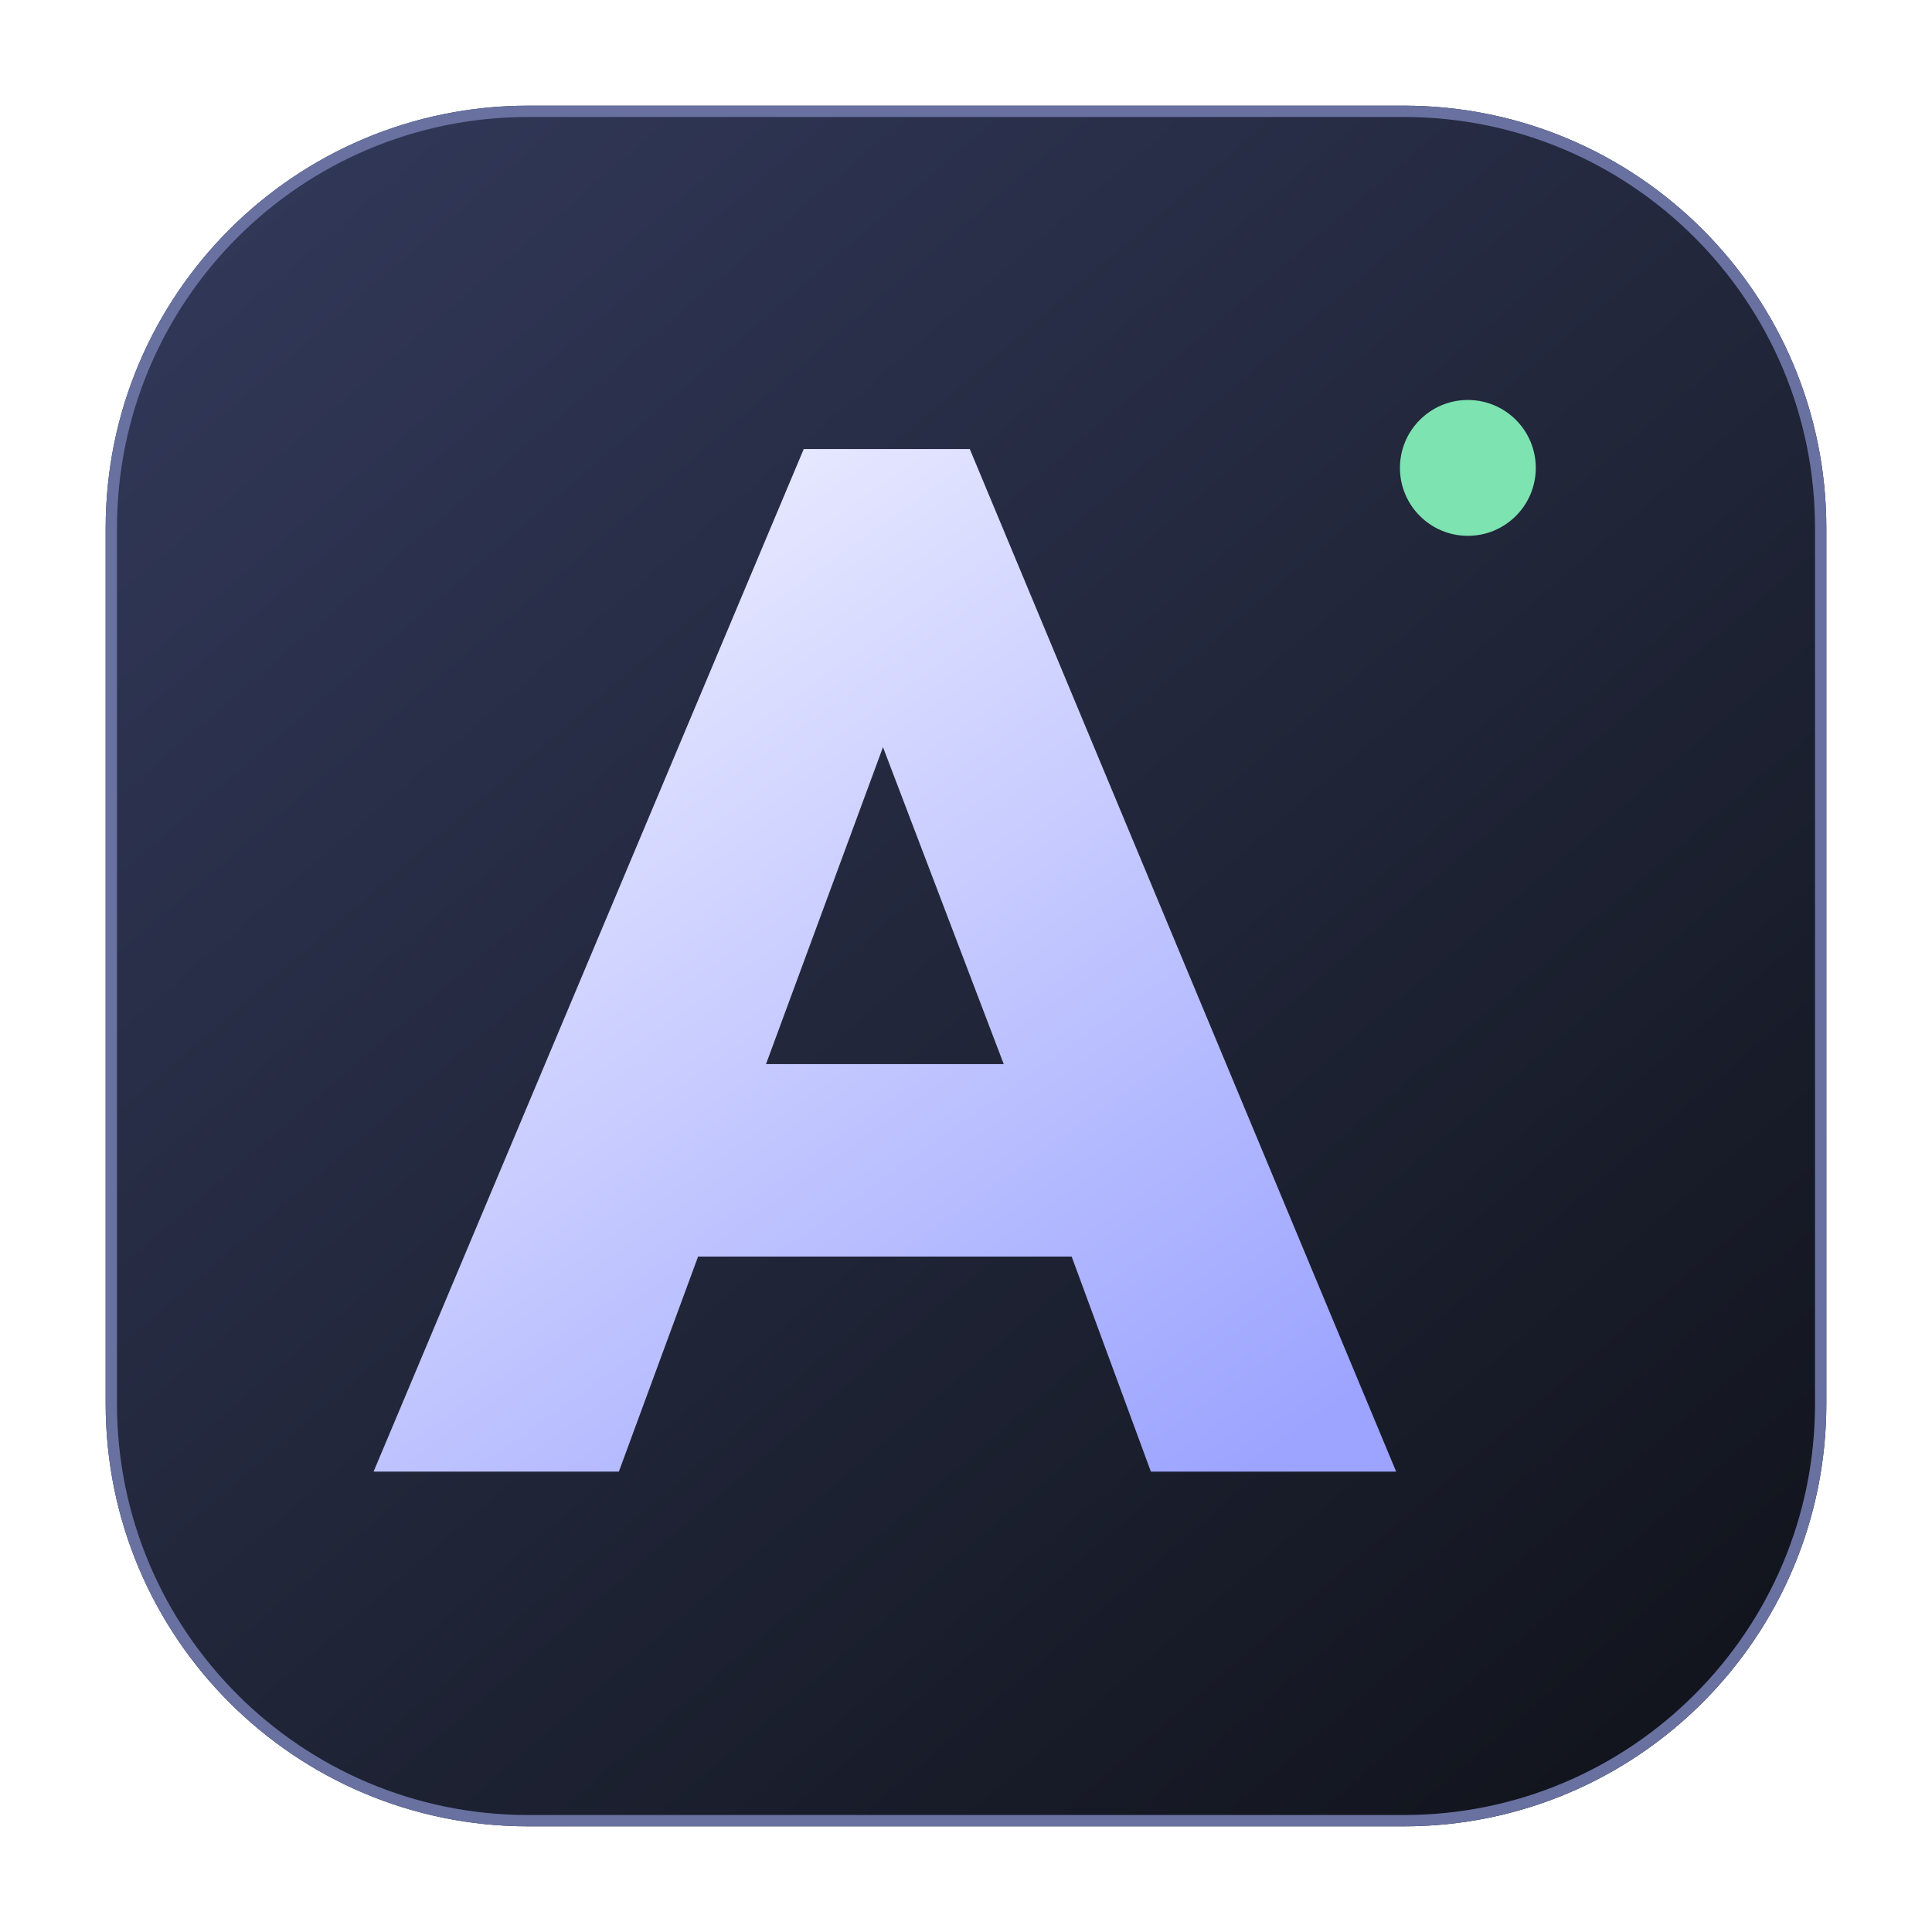
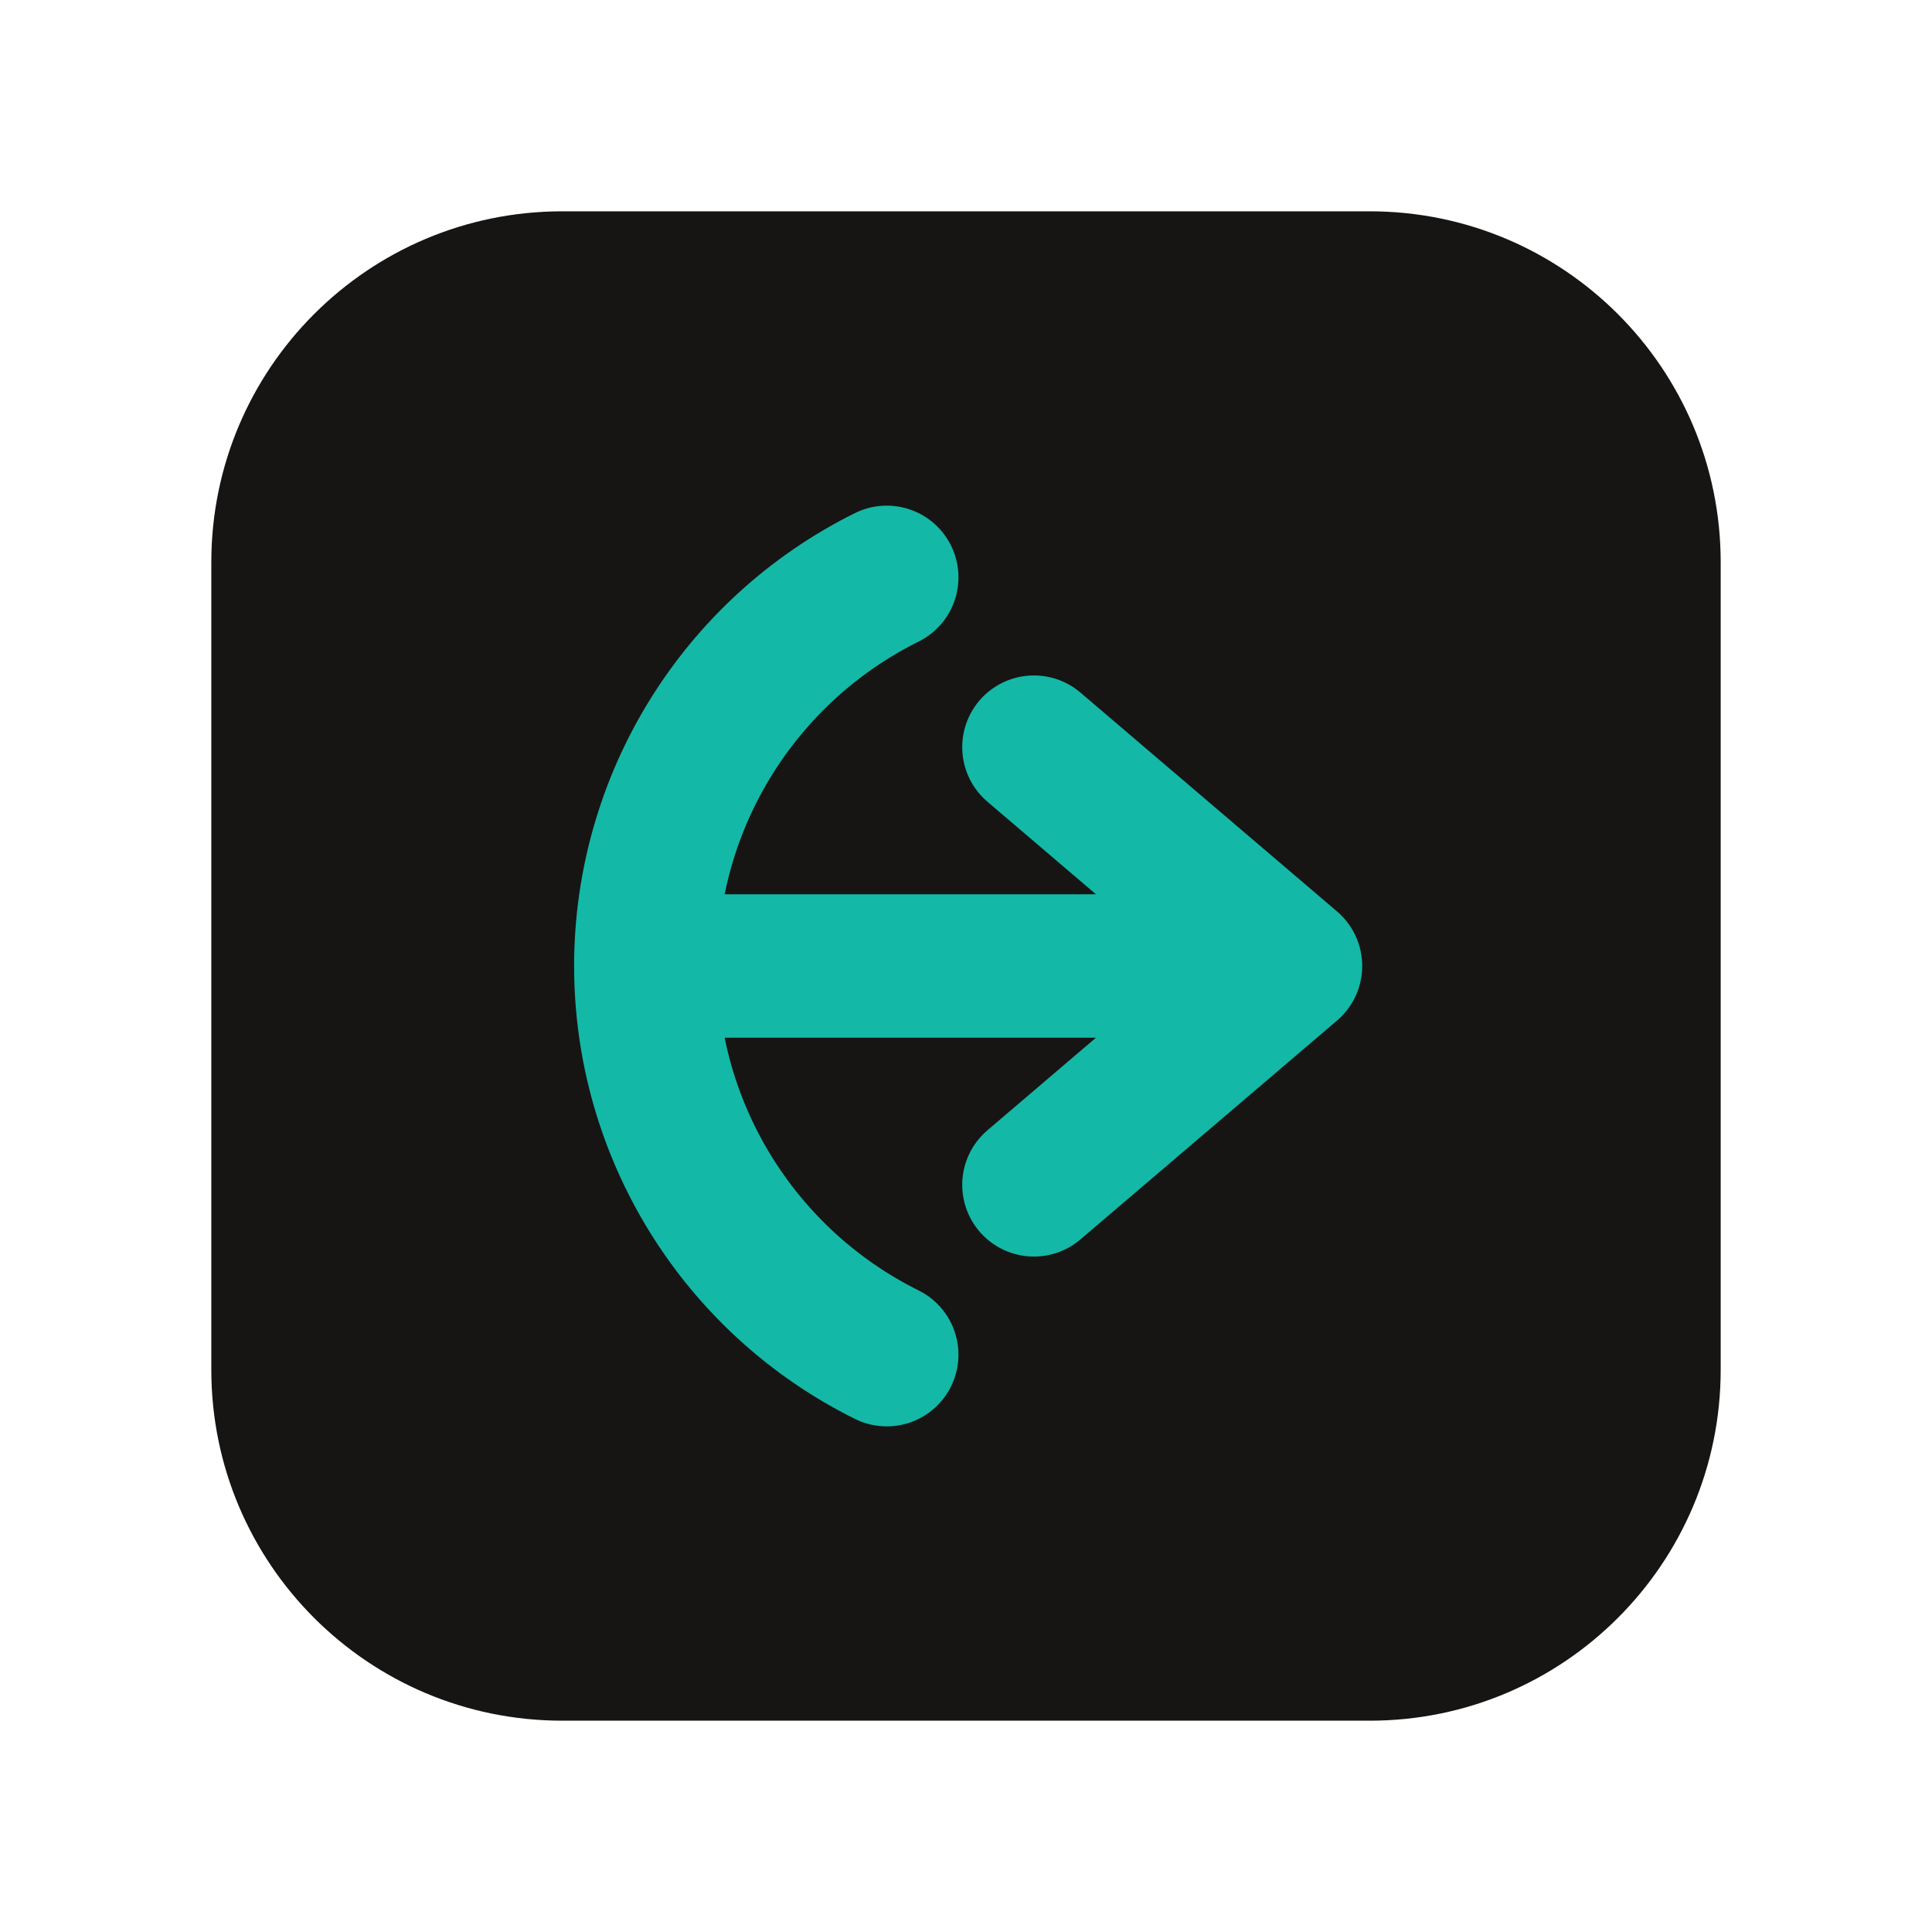
- <svg xmlns="http://www.w3.org/2000/svg" width="512" height="512" viewBox="0 0 512 512">
-   <defs>
-     <linearGradient id="background" x1="72" y1="40" x2="444" y2="472" gradientUnits="userSpaceOnUse">
-       <stop stop-color="#313858" />
-       <stop offset="1" stop-color="#11141C" />
-     </linearGradient>
-     <linearGradient id="mark" x1="170" y1="134" x2="345" y2="380" gradientUnits="userSpaceOnUse">
-       <stop stop-color="#E9EAFF" />
-       <stop offset="1" stop-color="#9CA4FF" />
-     </linearGradient>
-   </defs>
-   <rect x="28" y="28" width="456" height="456" rx="112" fill="url(#background)" />
-   <rect x="29.5" y="29.5" width="453" height="453" rx="110.5" fill="none" stroke="#6871A0" stroke-width="3" />
-   <path d="M257 119 370 390h-65l-21-57h-99l-21 57H99l114-271h44Zm-23 79-31 84h63l-32-84Z" fill="url(#mark)" />
-   <circle cx="389" cy="124" r="18" fill="#7DE3B1" />
+ <svg xmlns="http://www.w3.org/2000/svg" width="1024" height="1024" viewBox="0 0 1024 1024" role="img" aria-label="Axiom icon">
+   <rect x="112" y="112" width="800" height="800" rx="186" fill="#161514" />
+   <path d="M470 306 A230 230 0 0 0 470 718" fill="none" stroke="#14B8A6" stroke-width="76" stroke-linecap="round" />
+   <path d="M372 512 H664" fill="none" stroke="#14B8A6" stroke-width="76" stroke-linecap="round" />
+   <path d="M548 396 L684 512 L548 628" fill="none" stroke="#14B8A6" stroke-width="76" stroke-linecap="round" stroke-linejoin="round" />
</svg>
